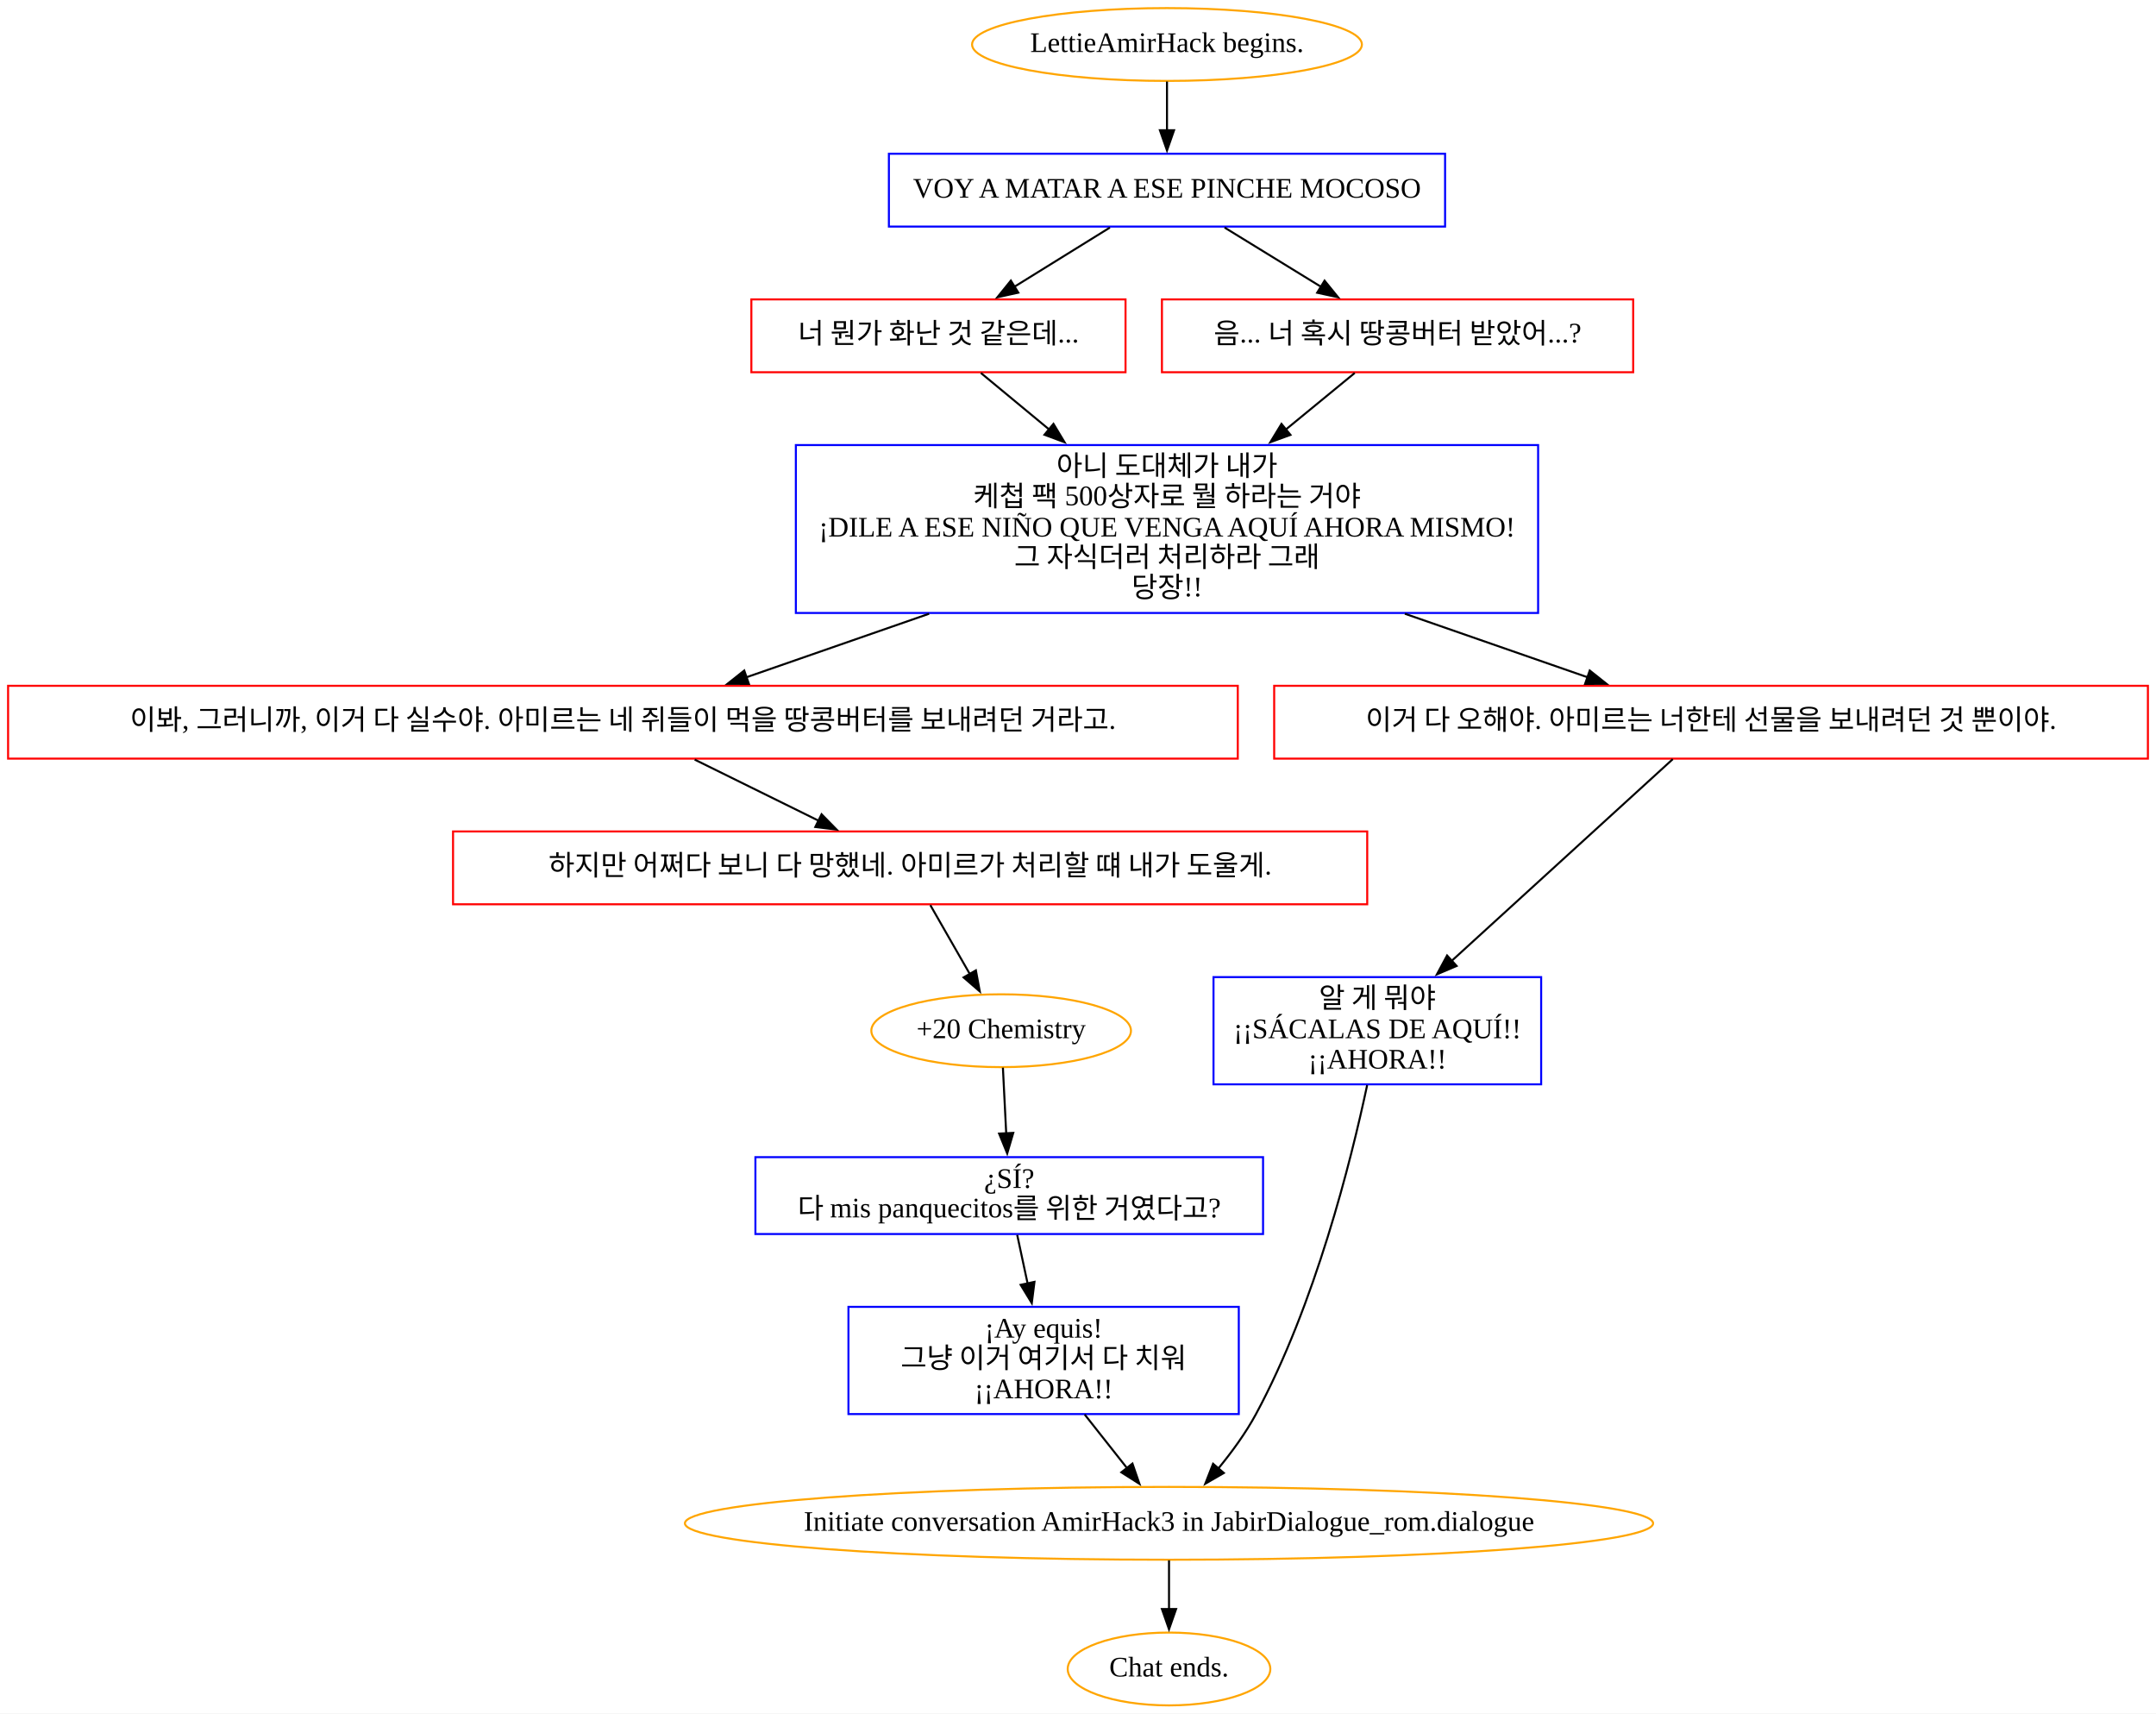
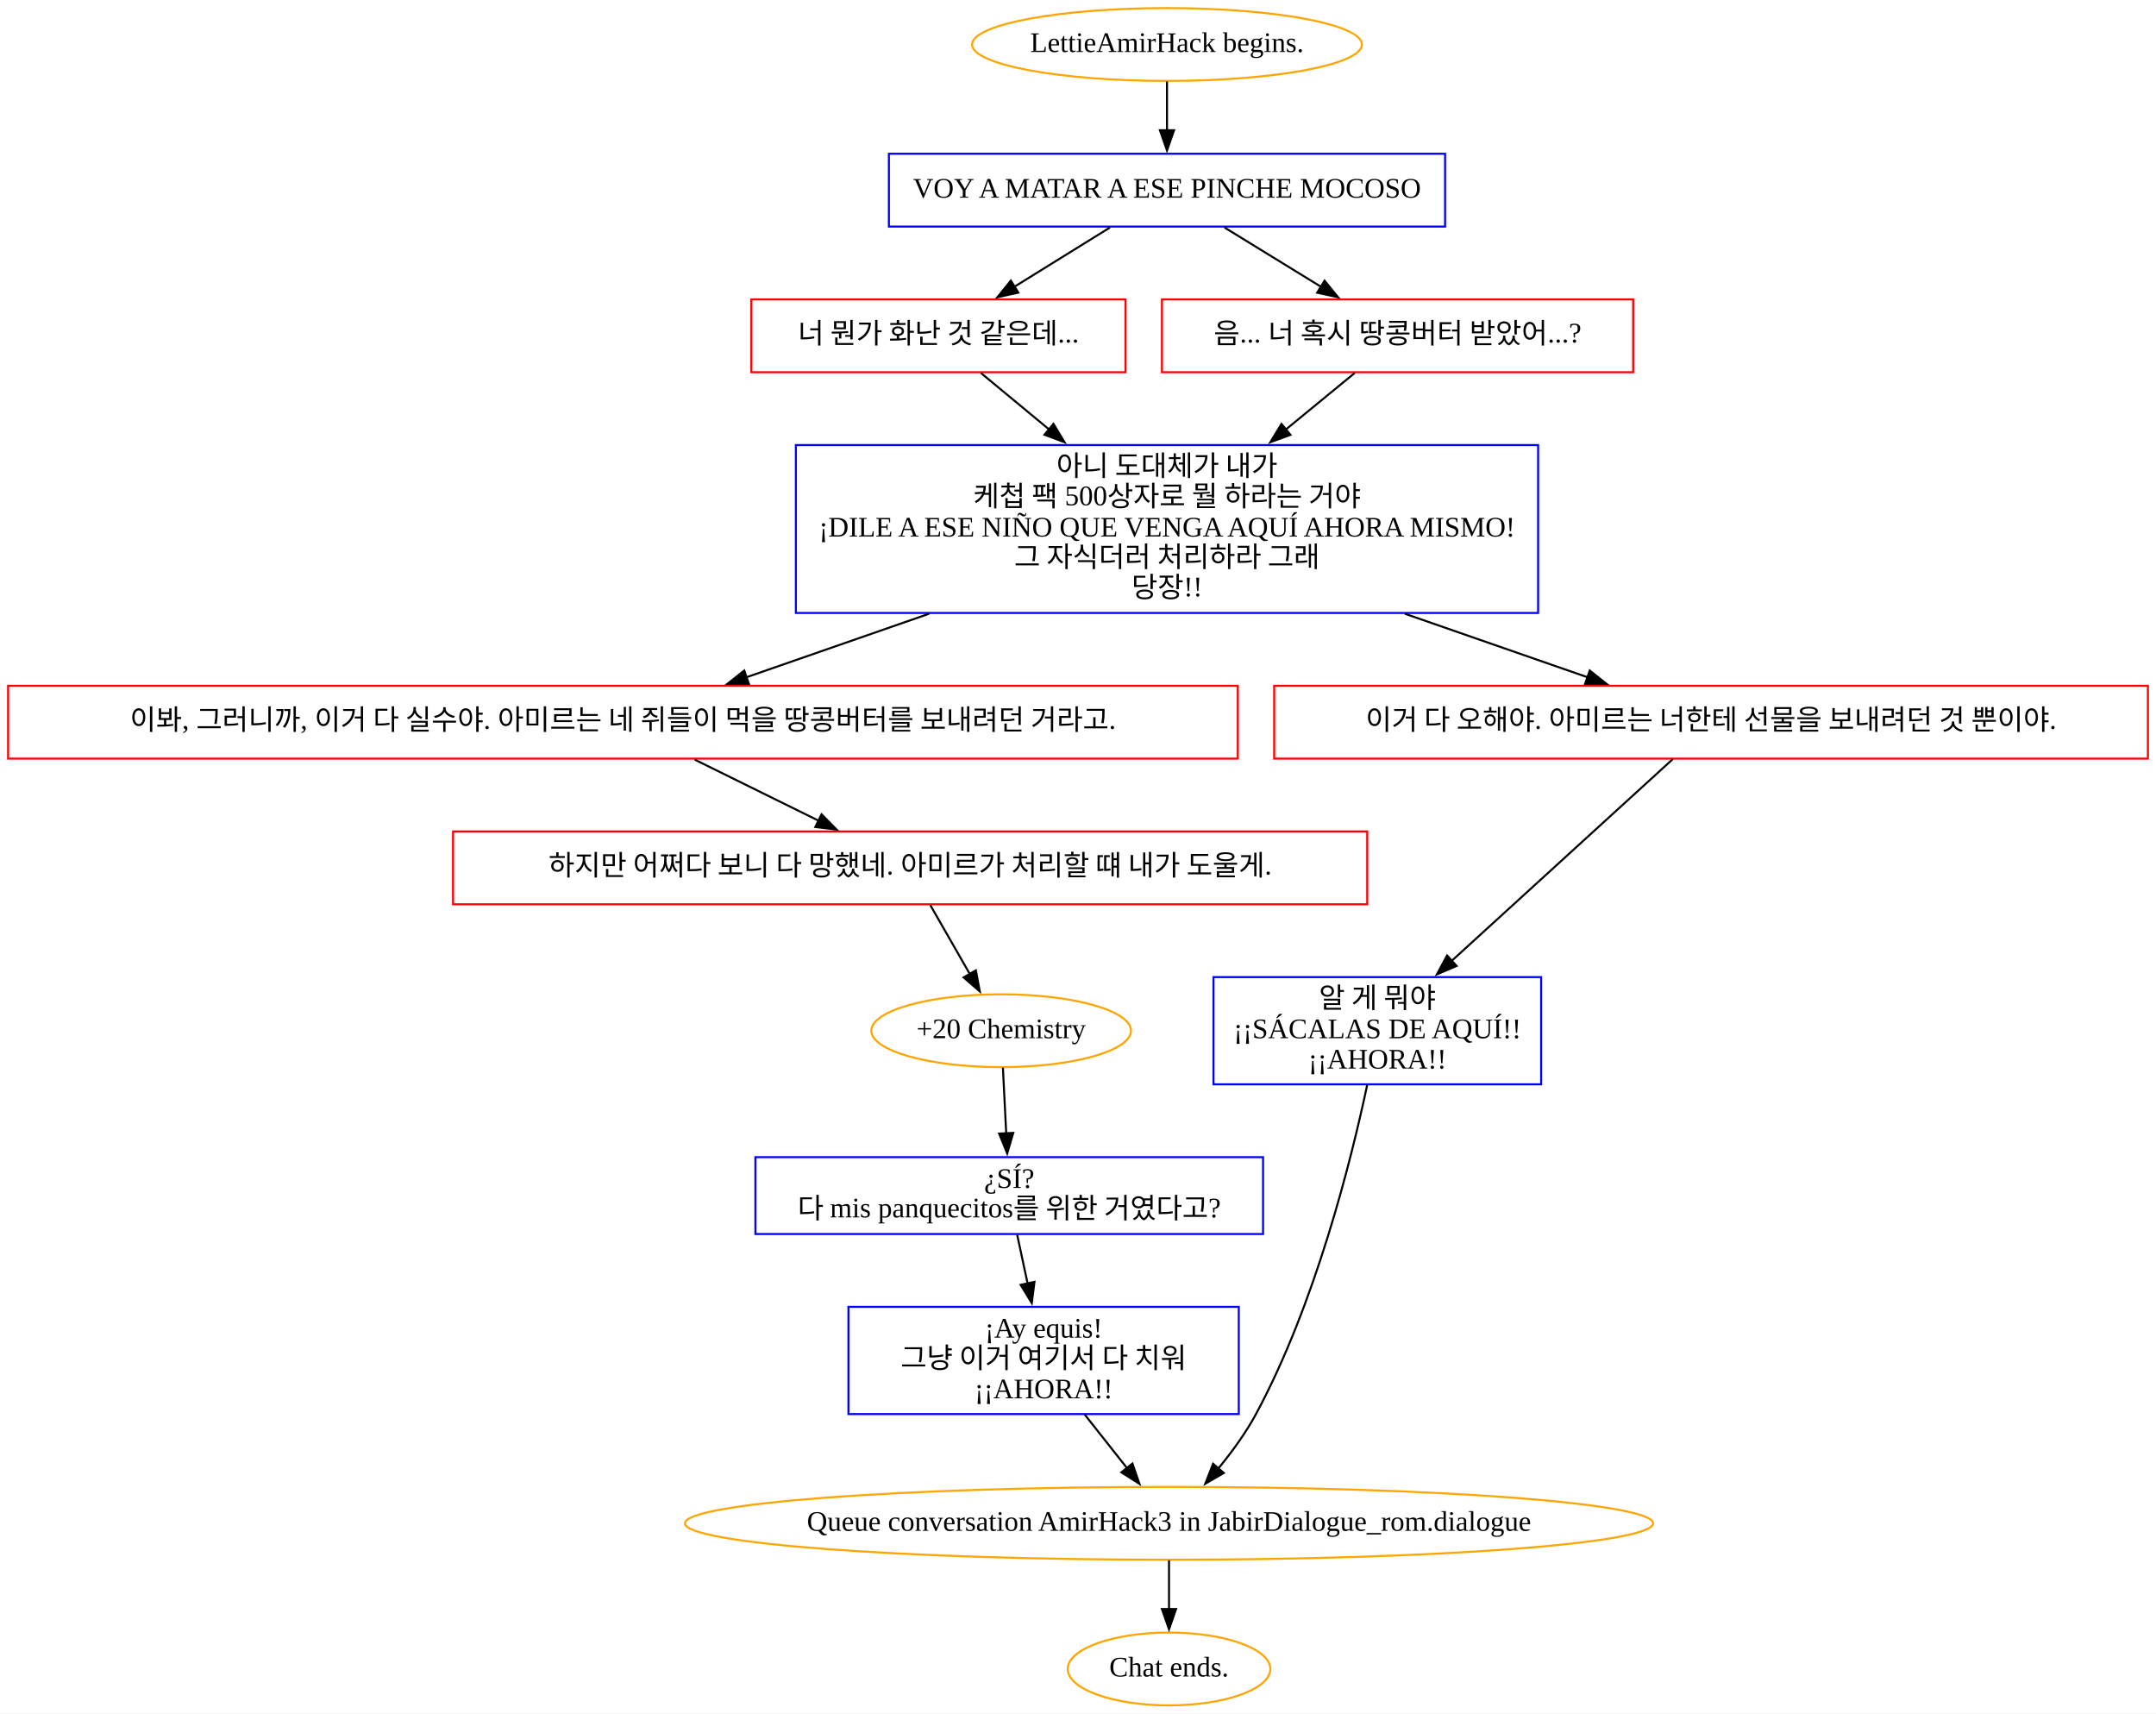
<svg xmlns="http://www.w3.org/2000/svg" width="1066pt" height="847pt" viewBox="0.00 0.00 1066.00 847.00">
  <g id="graph0" class="graph" transform="scale(1 1) rotate(0) translate(4 843)">
    <polygon fill="white" stroke="none" points="-4,4 -4,-843 1062,-843 1062,4 -4,4" />
    <g id="node1" class="node">
      <ellipse fill="none" stroke="orange" cx="573" cy="-821" rx="96.38" ry="18" />
      <text text-anchor="middle" x="573" y="-817.3" font-family="Times New Roman,serif" font-size="14.00">LettieAmirHack begins.</text>
    </g>
    <g id="node2" class="node">
      <polygon fill="none" stroke="blue" points="710.5,-767 435.5,-767 435.5,-731 710.5,-731 710.5,-767" />
      <text text-anchor="middle" x="573" y="-745.3" font-family="Times New Roman,serif" font-size="14.00">VOY A MATAR A ESE PINCHE MOCOSO</text>
    </g>
    <g id="edge1" class="edge">
      <path fill="none" stroke="black" d="M573,-802.7C573,-795.41 573,-786.73 573,-778.54" />
      <polygon fill="black" stroke="black" points="576.5,-778.62 573,-768.62 569.5,-778.62 576.5,-778.62" />
    </g>
    <g id="node3" class="node">
      <polygon fill="none" stroke="red" points="552.5,-695 367.5,-695 367.5,-659 552.5,-659 552.5,-695" />
      <text text-anchor="middle" x="460" y="-673.3" font-family="Times New Roman,serif" font-size="14.00">너 뭔가 화난 것 같은데...</text>
    </g>
    <g id="edge2" class="edge">
      <path fill="none" stroke="black" d="M544.78,-730.52C530.51,-721.68 513.01,-710.84 497.62,-701.3" />
      <polygon fill="black" stroke="black" points="499.49,-698.35 489.15,-696.06 495.81,-704.3 499.49,-698.35" />
    </g>
    <g id="node4" class="node">
      <polygon fill="none" stroke="red" points="803.5,-695 570.5,-695 570.5,-659 803.5,-659 803.5,-695" />
      <text text-anchor="middle" x="687" y="-673.3" font-family="Times New Roman,serif" font-size="14.00">음... 너 혹시 땅콩버터 받았어...?</text>
    </g>
    <g id="edge3" class="edge">
      <path fill="none" stroke="black" d="M601.47,-730.52C616,-721.6 633.86,-710.63 649.49,-701.03" />
      <polygon fill="black" stroke="black" points="650.91,-704.27 657.6,-696.05 647.25,-698.3 650.91,-704.27" />
    </g>
    <g id="node5" class="node">
      <polygon fill="none" stroke="blue" points="756.5,-623 389.5,-623 389.5,-540 756.5,-540 756.5,-623" />
      <text text-anchor="middle" x="573" y="-607.8" font-family="Times New Roman,serif" font-size="14.00">아니 도대체가 내가</text>
      <text text-anchor="middle" x="573" y="-592.8" font-family="Times New Roman,serif" font-size="14.00">케첩 팩 500상자로 뭘 하라는 거야</text>
      <text text-anchor="middle" x="573" y="-577.8" font-family="Times New Roman,serif" font-size="14.00">¡DILE A ESE NIÑO QUE VENGA AQUÍ AHORA MISMO! </text>
      <text text-anchor="middle" x="573" y="-562.8" font-family="Times New Roman,serif" font-size="14.00">그 자식더러 처리하라 그래</text>
      <text text-anchor="middle" x="573" y="-547.8" font-family="Times New Roman,serif" font-size="14.00">당장!!</text>
    </g>
    <g id="edge4" class="edge">
      <path fill="none" stroke="black" d="M480.99,-658.63C490.65,-650.64 502.63,-640.73 514.72,-630.72" />
      <polygon fill="black" stroke="black" points="516.87,-633.49 522.34,-624.41 512.41,-628.09 516.87,-633.49" />
    </g>
    <g id="edge5" class="edge">
      <path fill="none" stroke="black" d="M665.82,-658.63C656.08,-650.64 644,-640.73 631.8,-630.72" />
      <polygon fill="black" stroke="black" points="634.05,-628.04 624.1,-624.41 629.61,-633.46 634.05,-628.04" />
    </g>
    <g id="node6" class="node">
      <polygon fill="none" stroke="red" points="608,-504 0,-504 0,-468 608,-468 608,-504" />
      <text text-anchor="middle" x="304" y="-482.3" font-family="Times New Roman,serif" font-size="14.00">이봐, 그러니까, 이거 다 실수야. 아미르는 네 쥐들이 먹을 땅콩버터를 보내려던 거라고.</text>
    </g>
    <g id="edge6" class="edge">
      <path fill="none" stroke="black" d="M455.4,-539.63C424.22,-528.79 391.8,-517.52 365,-508.2" />
      <polygon fill="black" stroke="black" points="366.28,-504.94 355.69,-504.97 363.98,-511.55 366.28,-504.94" />
    </g>
    <g id="node7" class="node">
      <polygon fill="none" stroke="red" points="1058,-504 626,-504 626,-468 1058,-468 1058,-504" />
      <text text-anchor="middle" x="842" y="-482.3" font-family="Times New Roman,serif" font-size="14.00">이거 다 오해야. 아미르는 너한테 선물을 보내려던 것 뿐이야.</text>
    </g>
    <g id="edge7" class="edge">
      <path fill="none" stroke="black" d="M690.6,-539.63C721.78,-528.79 754.2,-517.52 781,-508.2" />
      <polygon fill="black" stroke="black" points="782.02,-511.55 790.31,-504.97 779.72,-504.94 782.02,-511.55" />
    </g>
    <g id="node8" class="node">
      <polygon fill="none" stroke="red" points="672,-432 220,-432 220,-396 672,-396 672,-432" />
      <text text-anchor="middle" x="446" y="-410.3" font-family="Times New Roman,serif" font-size="14.00">하지만 어쩌다 보니 다 망했네. 아미르가 처리할 떄 내가 도울게.</text>
    </g>
    <g id="edge8" class="edge">
      <path fill="none" stroke="black" d="M339.47,-467.52C358.07,-458.34 381.07,-447.01 400.93,-437.22" />
      <polygon fill="black" stroke="black" points="402.21,-440.49 409.63,-432.93 399.11,-434.21 402.21,-440.49" />
    </g>
    <g id="node9" class="node">
      <polygon fill="none" stroke="blue" points="758,-360 596,-360 596,-307 758,-307 758,-360" />
      <text text-anchor="middle" x="677" y="-344.8" font-family="Times New Roman,serif" font-size="14.00">알 게 뭐야 </text>
      <text text-anchor="middle" x="677" y="-329.8" font-family="Times New Roman,serif" font-size="14.00">¡¡SÁCALAS DE AQUÍ!! </text>
      <text text-anchor="middle" x="677" y="-314.8" font-family="Times New Roman,serif" font-size="14.00">¡¡AHORA!!</text>
    </g>
    <g id="edge9" class="edge">
      <path fill="none" stroke="black" d="M823.07,-467.74C796.46,-443.46 747.46,-398.77 713.6,-367.88" />
      <polygon fill="black" stroke="black" points="716.2,-365.52 706.46,-361.37 711.49,-370.69 716.2,-365.52" />
    </g>
    <g id="node10" class="node">
      <ellipse fill="none" stroke="orange" cx="491" cy="-333.5" rx="64.19" ry="18" />
      <text text-anchor="middle" x="491" y="-329.8" font-family="Times New Roman,serif" font-size="14.00">+20 Chemistry</text>
    </g>
    <g id="edge10" class="edge">
      <path fill="none" stroke="black" d="M455.99,-395.58C461.74,-385.55 469.08,-372.73 475.56,-361.43" />
      <polygon fill="black" stroke="black" points="478.51,-363.33 480.44,-352.92 472.43,-359.85 478.51,-363.33" />
    </g>
    <g id="node11" class="node">
      <ellipse fill="none" stroke="orange" cx="574" cy="-90" rx="239.36" ry="18" />
-       <text text-anchor="middle" x="574" y="-86.3" font-family="Times New Roman,serif" font-size="14.00">Initiate conversation AmirHack3 in JabirDialogue_rom.dialogue</text>
+       <text text-anchor="middle" x="574" y="-86.3" font-family="Times New Roman,serif" font-size="14.00">Queue conversation AmirHack3 in JabirDialogue_rom.dialogue</text>
    </g>
    <g id="edge11" class="edge">
      <path fill="none" stroke="black" d="M671.97,-306.6C664,-269.1 646.28,-198.25 617,-144 611.93,-134.61 605.1,-125.26 598.38,-117.09" />
      <polygon fill="black" stroke="black" points="601.1,-114.88 591.93,-109.58 595.79,-119.44 601.1,-114.88" />
    </g>
    <g id="node12" class="node">
      <polygon fill="none" stroke="blue" points="620.5,-271 369.5,-271 369.5,-233 620.5,-233 620.5,-271" />
      <text text-anchor="middle" x="495" y="-255.8" font-family="Times New Roman,serif" font-size="14.00">¿SÍ? </text>
      <text text-anchor="middle" x="495" y="-240.8" font-family="Times New Roman,serif" font-size="14.00">다 mis panquecitos를 위한 거였다고?</text>
    </g>
    <g id="edge12" class="edge">
      <path fill="none" stroke="black" d="M491.87,-315.25C492.35,-305.73 492.96,-293.63 493.51,-282.64" />
      <polygon fill="black" stroke="black" points="496.99,-283 494,-272.83 490,-282.65 496.99,-283" />
    </g>
    <g id="node13" class="node">
      <ellipse fill="none" stroke="orange" cx="574" cy="-18" rx="50.09" ry="18" />
      <text text-anchor="middle" x="574" y="-14.3" font-family="Times New Roman,serif" font-size="14.00">Chat ends.</text>
    </g>
    <g id="edge13" class="edge">
      <path fill="none" stroke="black" d="M574,-71.7C574,-64.41 574,-55.73 574,-47.54" />
      <polygon fill="black" stroke="black" points="577.5,-47.62 574,-37.62 570.5,-47.62 577.5,-47.62" />
    </g>
    <g id="node14" class="node">
      <polygon fill="none" stroke="blue" points="608.5,-197 415.5,-197 415.5,-144 608.5,-144 608.5,-197" />
      <text text-anchor="middle" x="512" y="-181.8" font-family="Times New Roman,serif" font-size="14.00">¡Ay equis! </text>
      <text text-anchor="middle" x="512" y="-166.8" font-family="Times New Roman,serif" font-size="14.00">그냥 이거 여기서 다 치워 </text>
      <text text-anchor="middle" x="512" y="-151.8" font-family="Times New Roman,serif" font-size="14.00">¡¡AHORA!!</text>
    </g>
    <g id="edge14" class="edge">
      <path fill="none" stroke="black" d="M498.94,-232.56C500.48,-225.37 502.3,-216.86 504.09,-208.51" />
      <polygon fill="black" stroke="black" points="507.48,-209.36 506.15,-198.85 500.64,-207.89 507.48,-209.36" />
    </g>
    <g id="edge15" class="edge">
      <path fill="none" stroke="black" d="M532.3,-143.8C539.04,-135.26 546.56,-125.75 553.33,-117.17" />
      <polygon fill="black" stroke="black" points="555.92,-119.54 559.37,-109.52 550.43,-115.2 555.92,-119.54" />
    </g>
  </g>
</svg>
